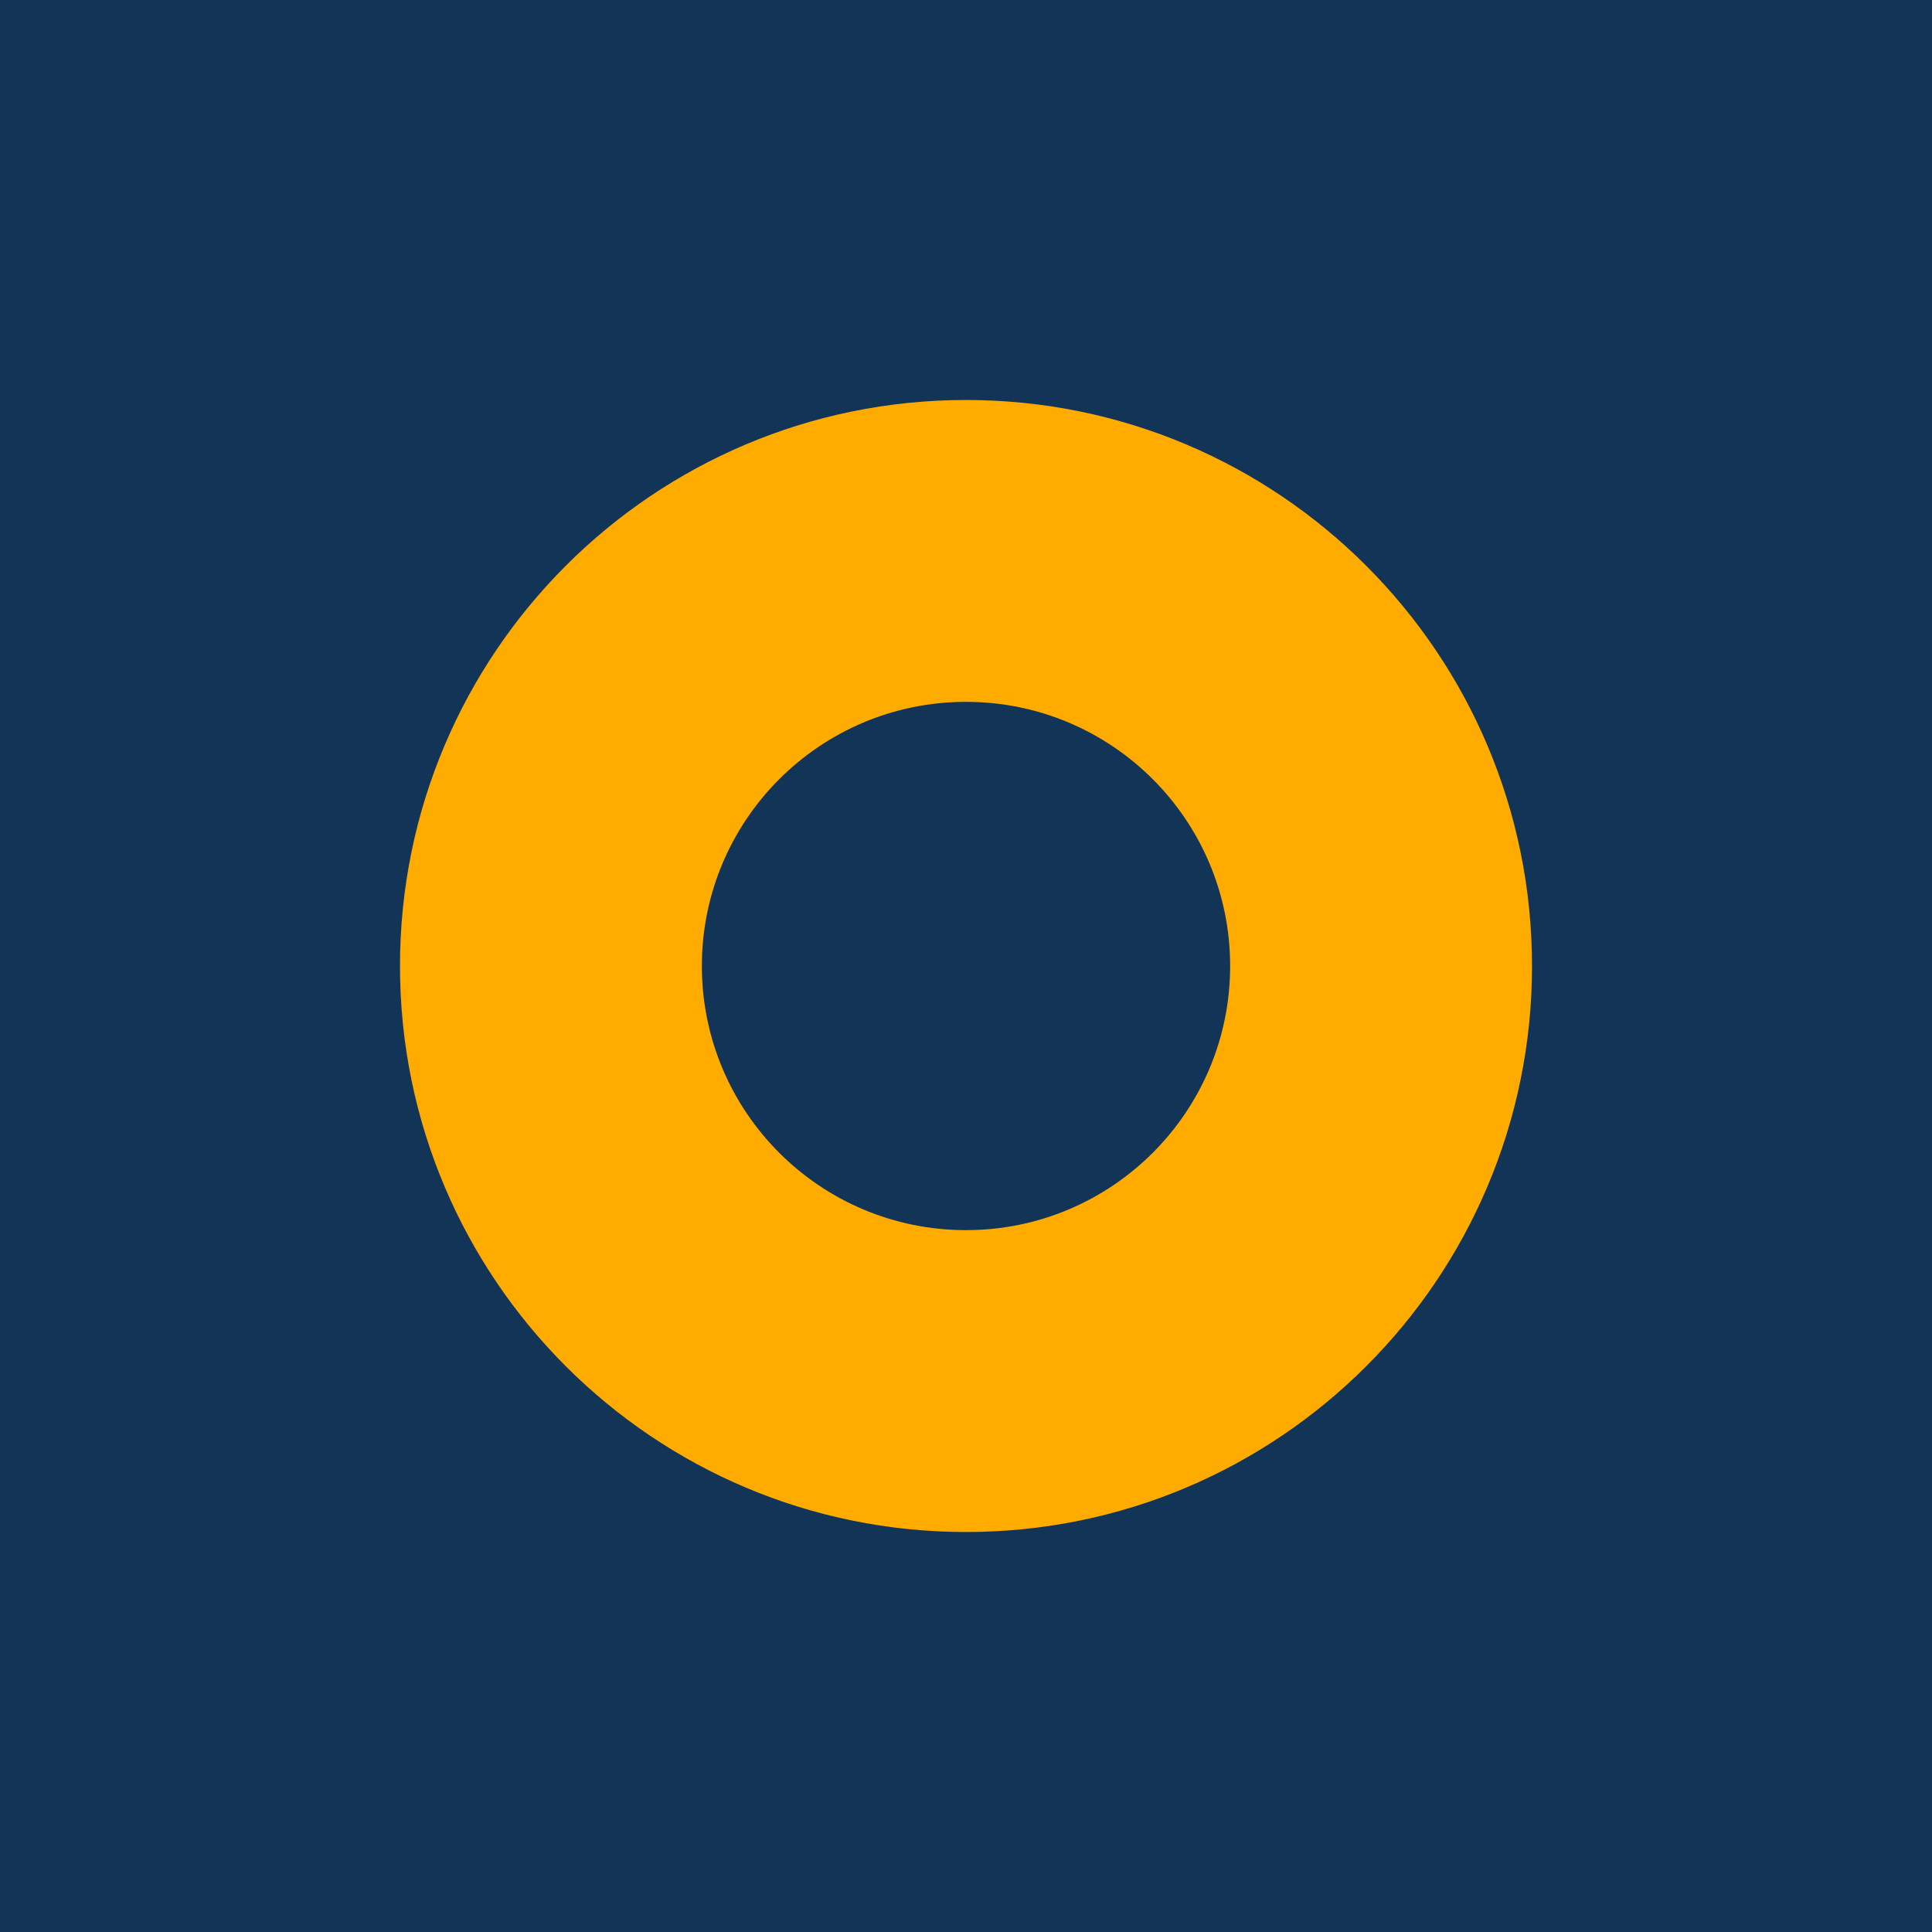
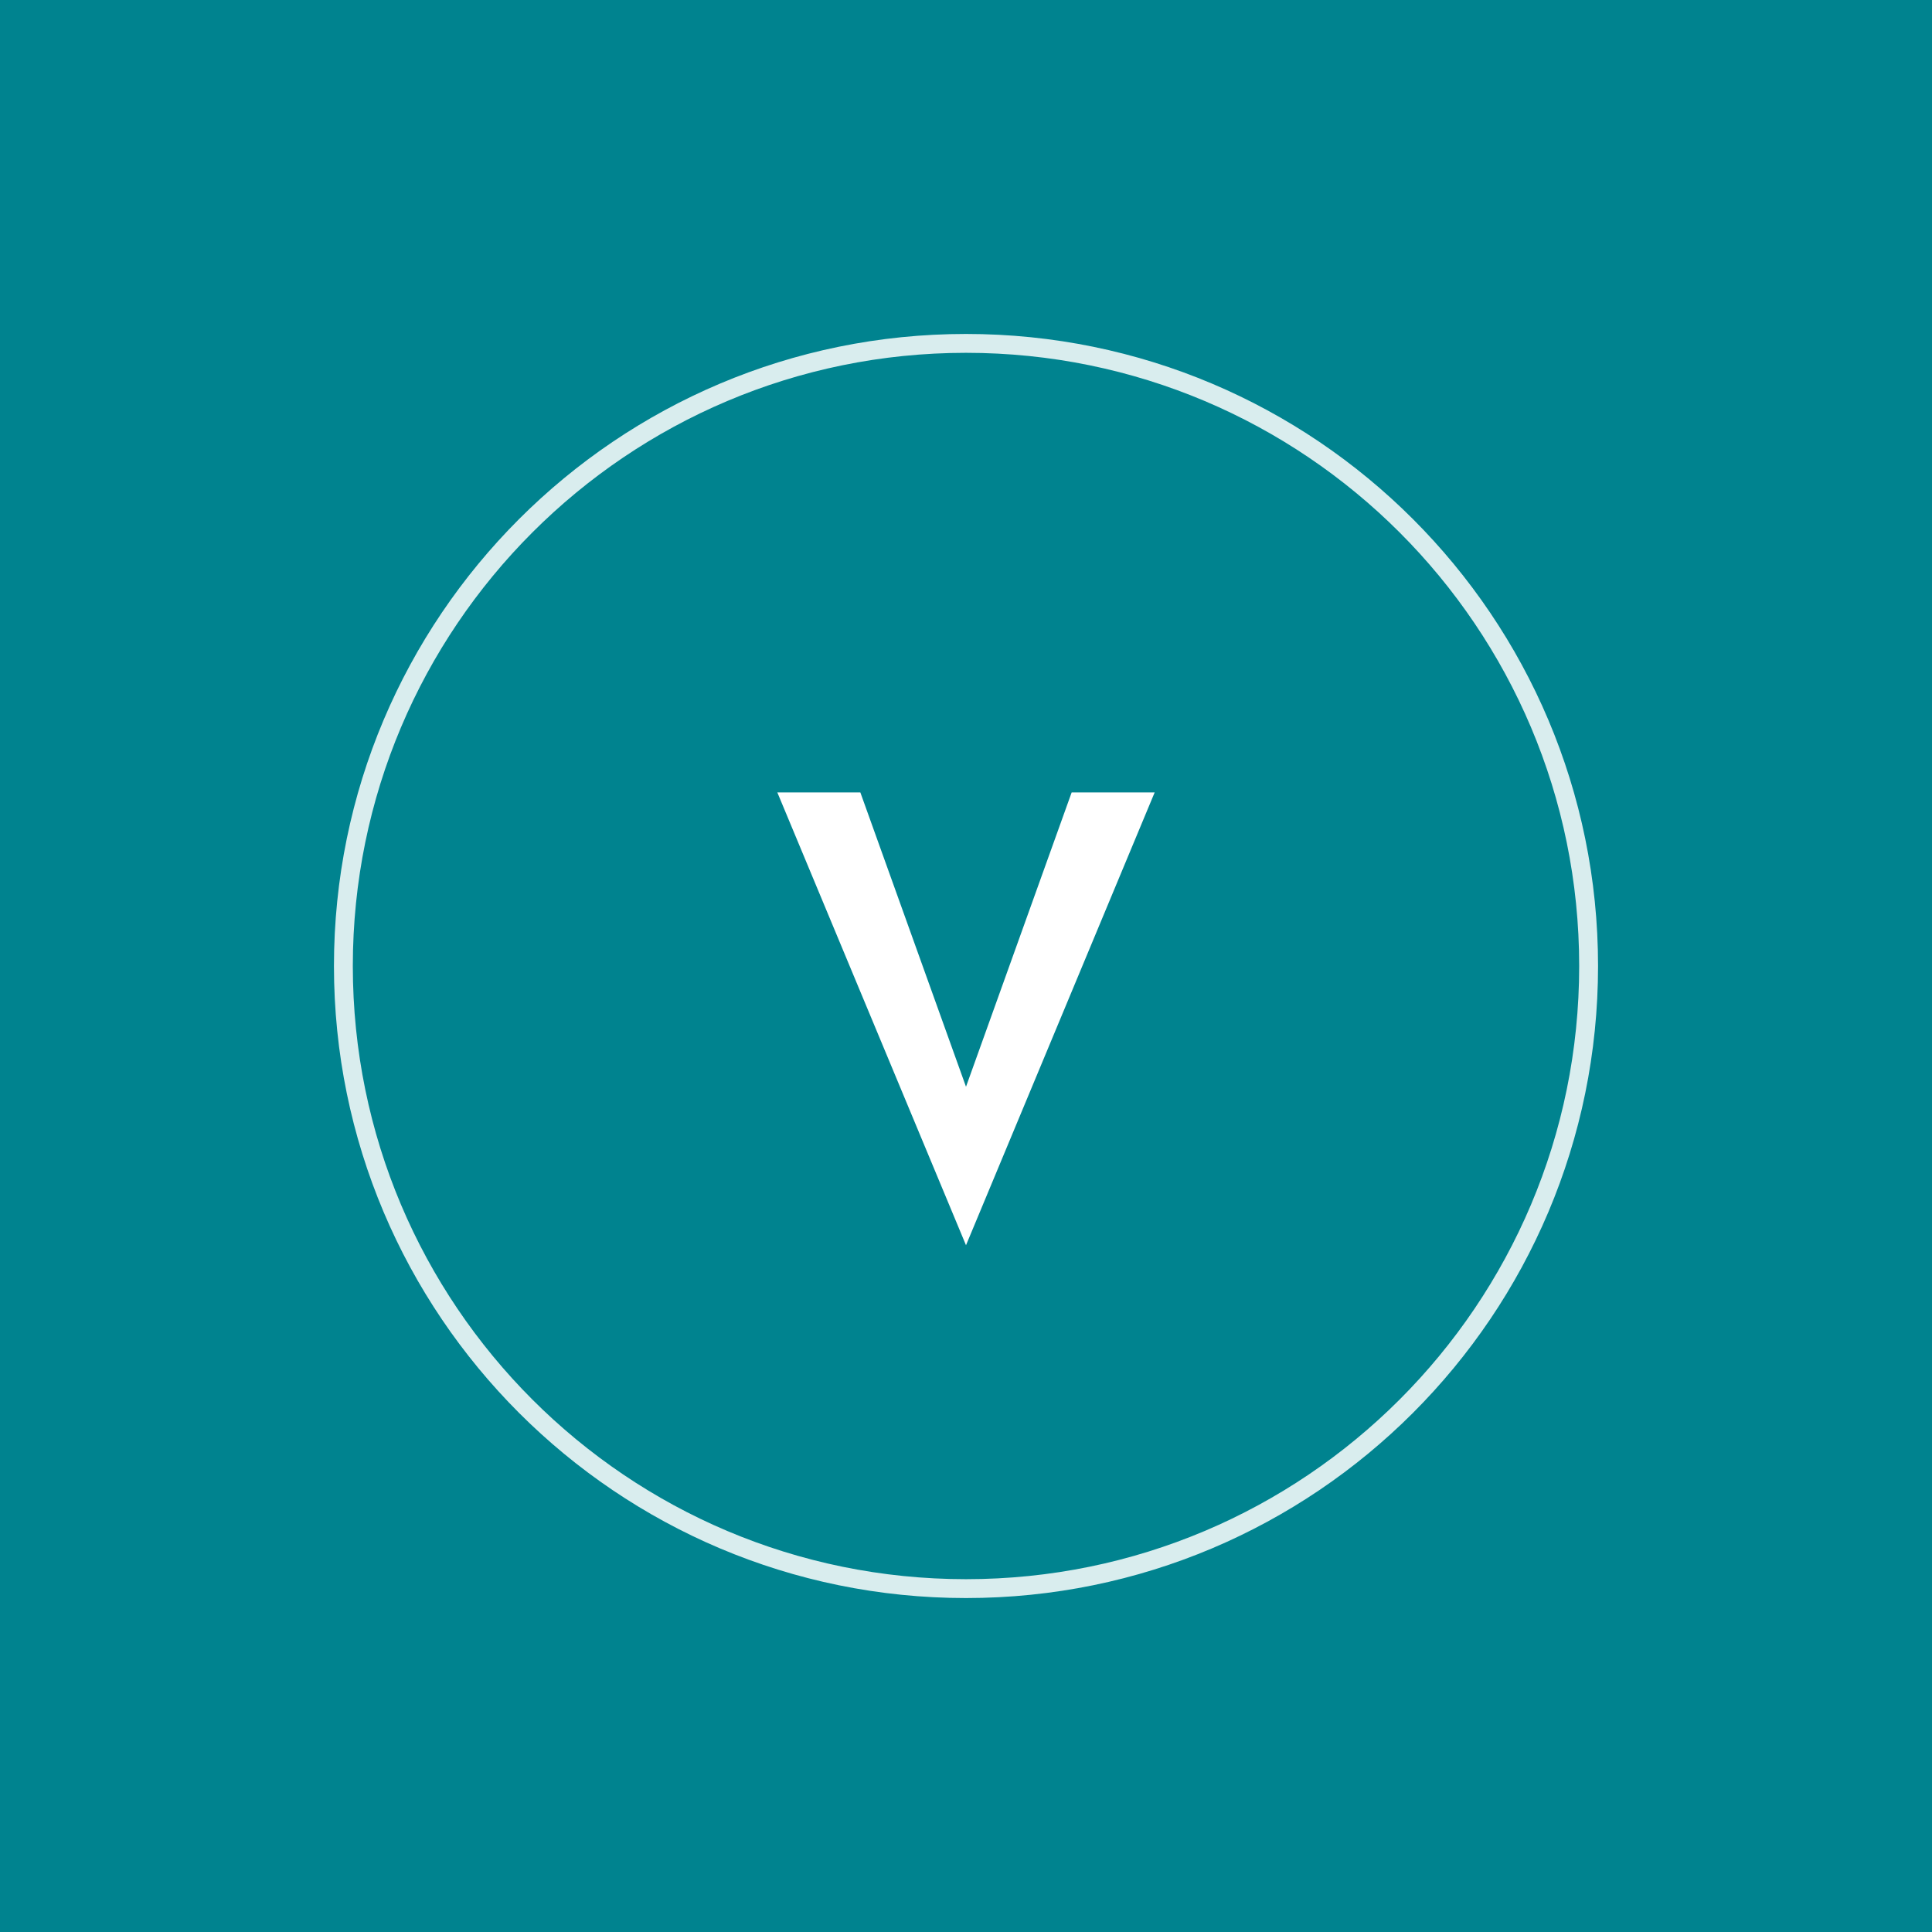
<svg xmlns="http://www.w3.org/2000/svg" viewBox="0 0 1024 1024">
-   <rect width="1024" height="1024" fill="#123456" />
-   <circle cx="512" cy="512" r="300" fill="#ffab00" />
-   <circle cx="512" cy="512" r="140" fill="#123456" />
+   <rect x="0" y="0" width="1024" height="1024" fill="#00838F" />
+   <polygon points="412,420 512,660 612,420 568,420 512,576 456,420" fill="#FFFFFF" />
+   <circle cx="512" cy="512" r="330" fill="none" stroke="#FFFFFF" stroke-width="10" opacity="0.85" />
</svg>
